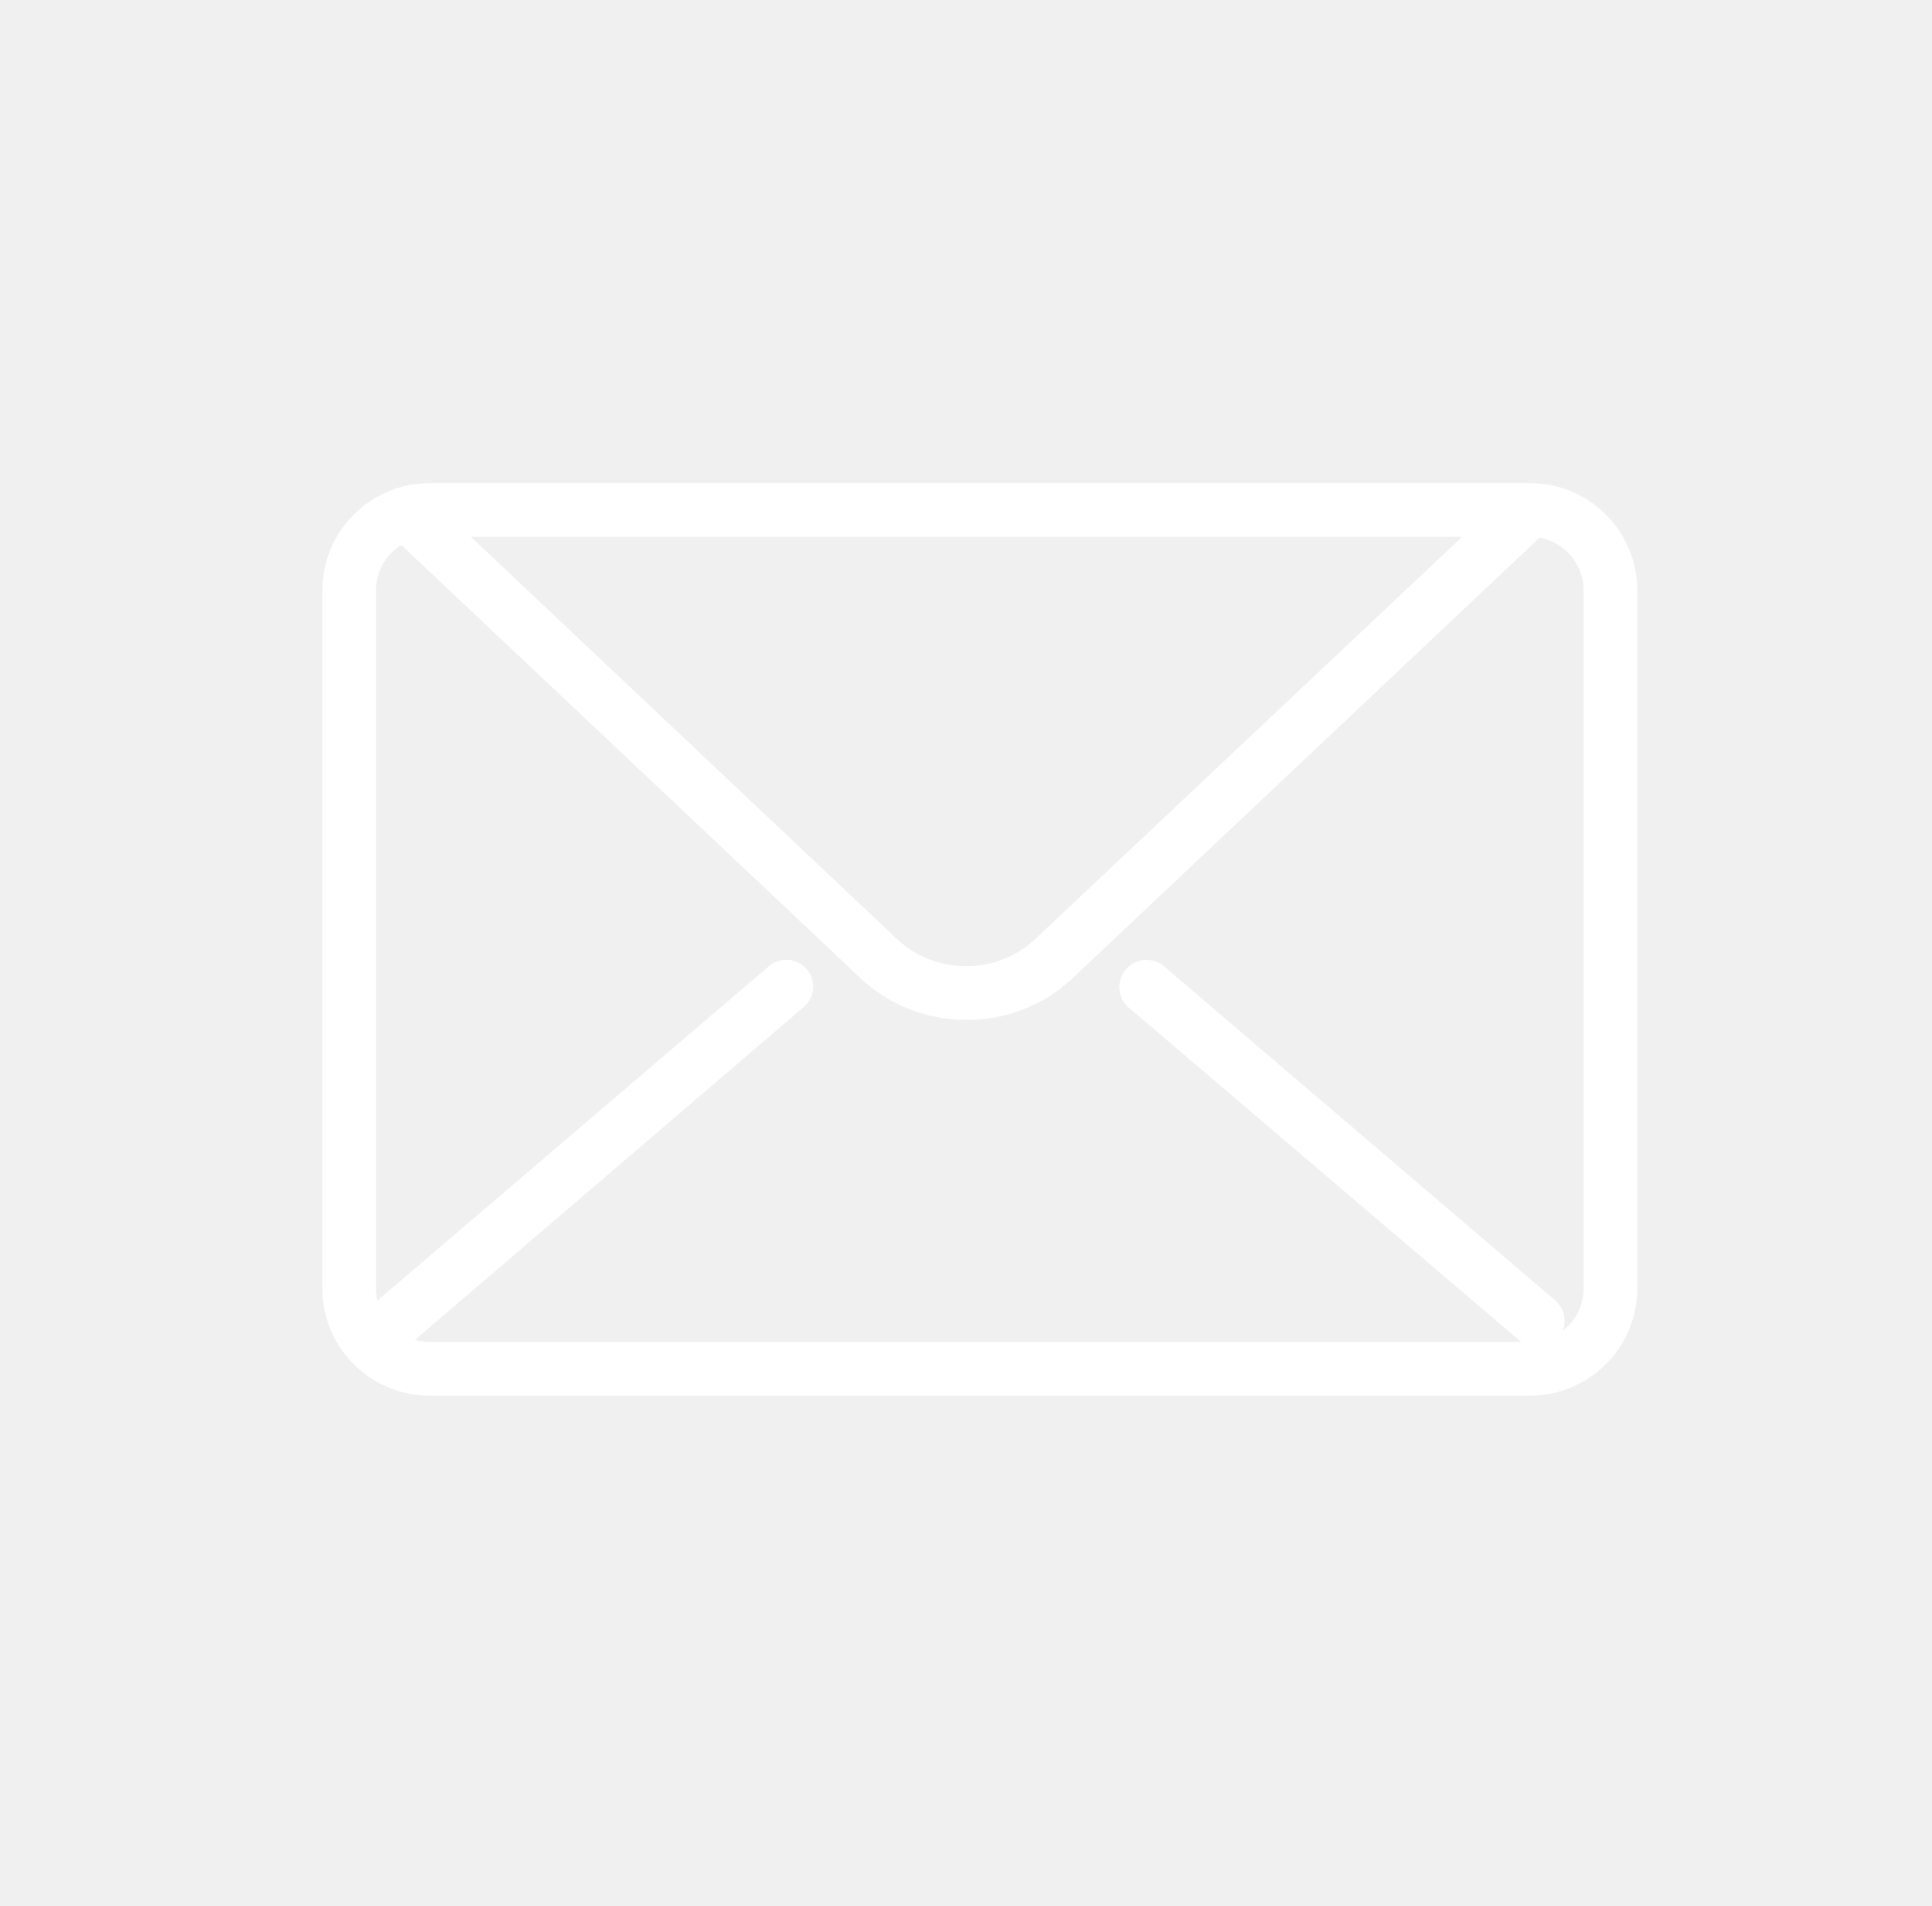
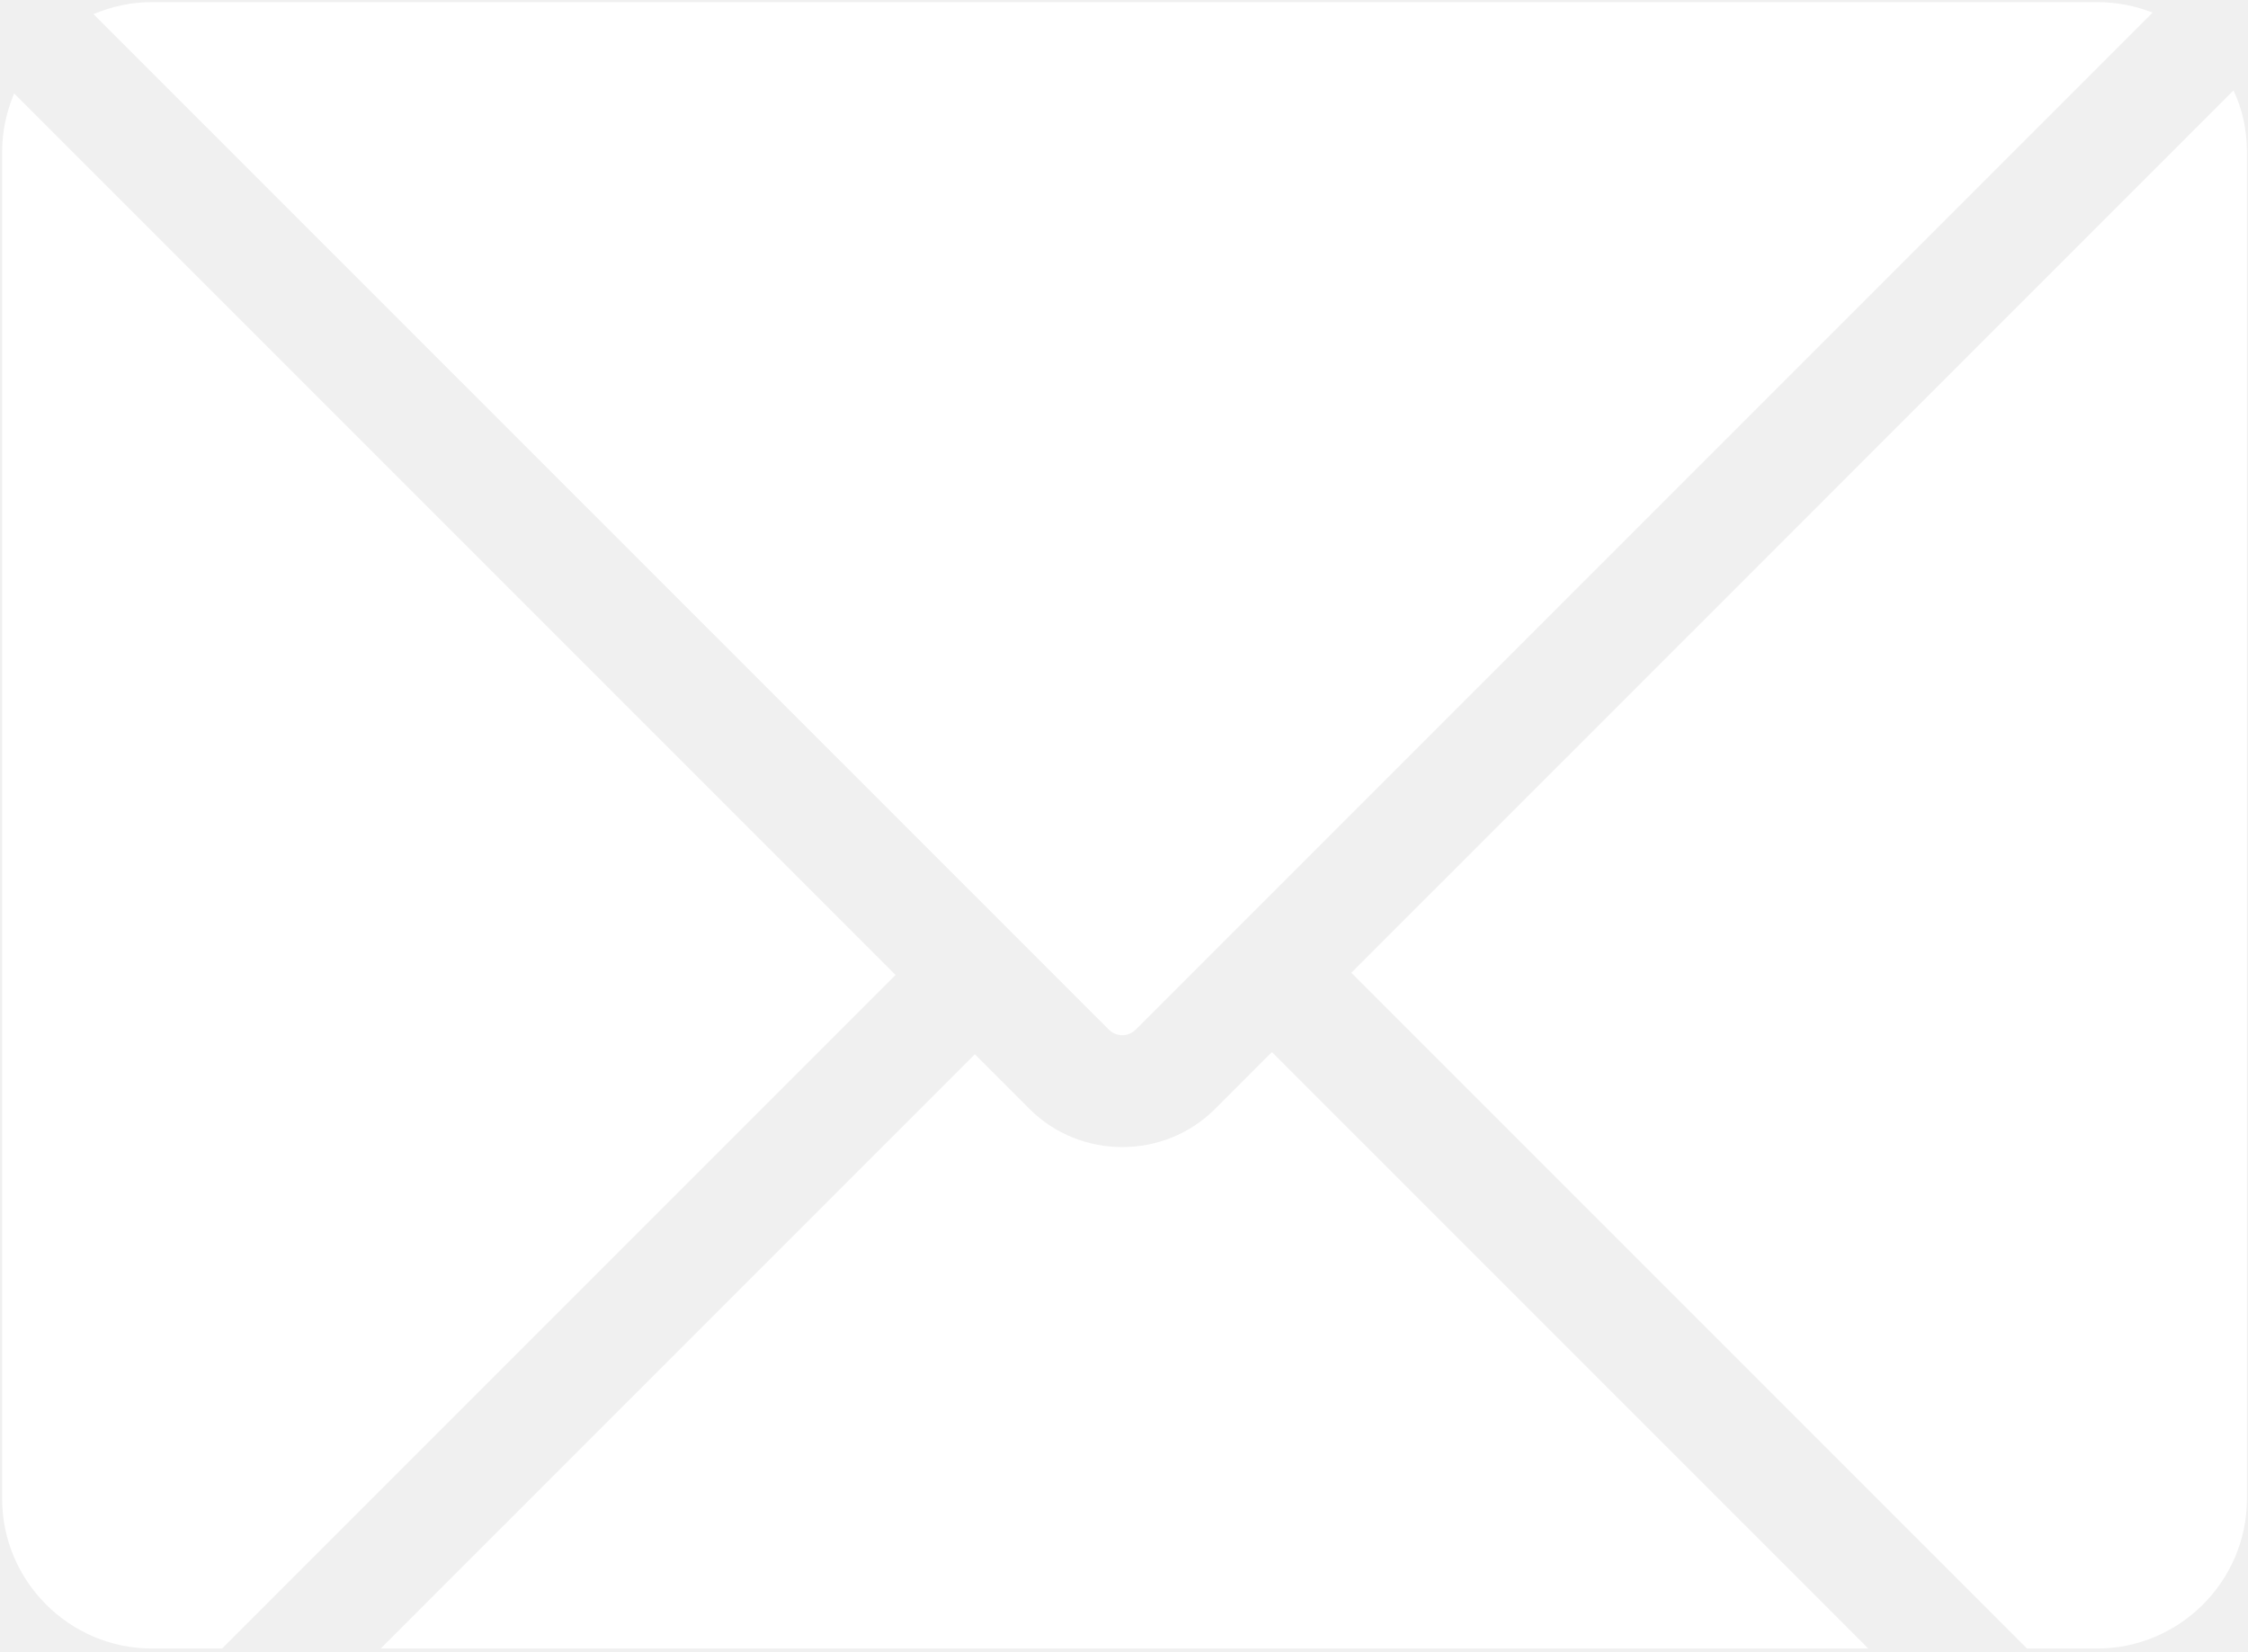
- <svg xmlns="http://www.w3.org/2000/svg" class="svg-icon" style="width: 1.014em; height: 1em;vertical-align: middle;fill: currentColor;overflow: hidden;" viewBox="0 0 1038 1024" version="1.1">
-   <path d="M212.155 724.155a14.423 14.423 0 0 1-9.375-25.384L413.061 519.211a14.423 14.423 0 0 1 18.749 21.922L221.53 721.127a14.423 14.423 0 0 1-9.375 3.029zM826.267 724.155a14.423 14.423 0 0 1-9.375-3.461L606.612 541.566a14.423 14.423 0 0 1 18.749-22.355l210.281 179.561a14.423 14.423 0 0 1-9.375 25.384zM519.211 548.056a83.218 83.218 0 0 1-58.988-24.374l-253.837-239.414 19.759-21.057 254.269 239.991a54.661 54.661 0 0 0 77.305 0l254.414-239.703 19.759 21.057-254.125 239.703A82.497 82.497 0 0 1 519.211 548.056z" fill="#fff" />
-   <path d="M822.085 749.972H230.761a57.69 57.69 0 0 1-57.69-57.69V317.296a57.69 57.69 0 0 1 57.69-57.69h591.324a57.69 57.69 0 0 1 57.69 57.69v374.986a57.69 57.69 0 0 1-57.69 57.69zM230.761 288.451a28.845 28.845 0 0 0-28.845 28.845v374.986a28.845 28.845 0 0 0 28.845 28.845h591.324a28.845 28.845 0 0 0 28.845-28.845V317.296a28.845 28.845 0 0 0-28.845-28.845z" fill="#fff" />
+ <svg xmlns="http://www.w3.org/2000/svg" width="701" height="515" viewBox="0 0 701 515" fill="none">
+   <path d="M345.76 321.027L29.133 4.4C34.732 2.067 40.8 0.666 47.331 0.666H653.997C660.065 0.666 665.898 1.832 671.263 3.931L354.169 321.025C351.836 323.358 348.102 323.358 345.768 321.025L345.76 321.027Z" fill="white" />
+   <path d="M279.267 304L69.267 514H47.335C21.668 514 0.668 493 0.668 467.333V47.333C0.668 40.802 2.069 34.734 4.402 29.136L279.267 304Z" fill="white" />
+   <path d="M582.6 514H118.733L304 328.733L321.031 345.764C328.963 353.696 339.463 357.665 349.963 357.665C360.463 357.665 370.963 353.696 378.895 345.764L396.629 328.035L582.603 514.008L582.6 514Z" fill="white" />
+   <path d="M700.667 47.333V467.333C700.667 493 679.667 514 654 514H632.068L421.375 303.307L696.468 28.2C699.27 34.033 700.666 40.565 700.666 47.336L700.667 47.333Z" fill="white" />
</svg>
